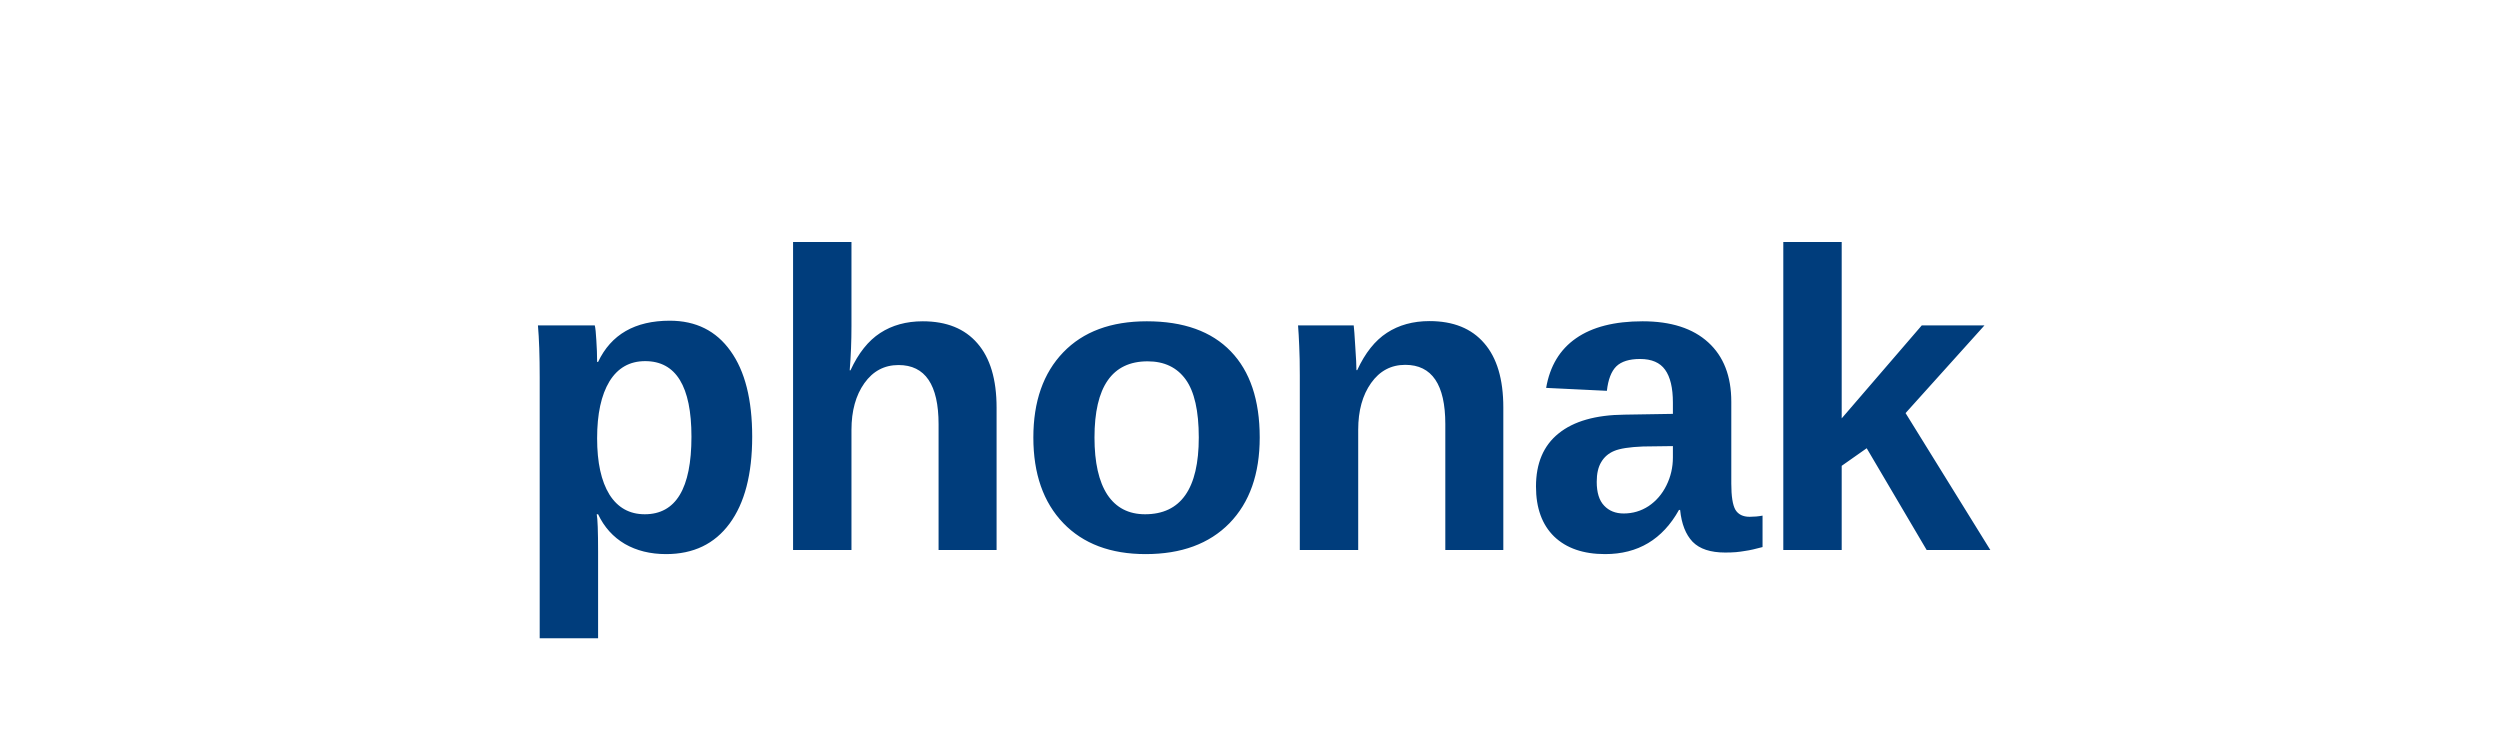
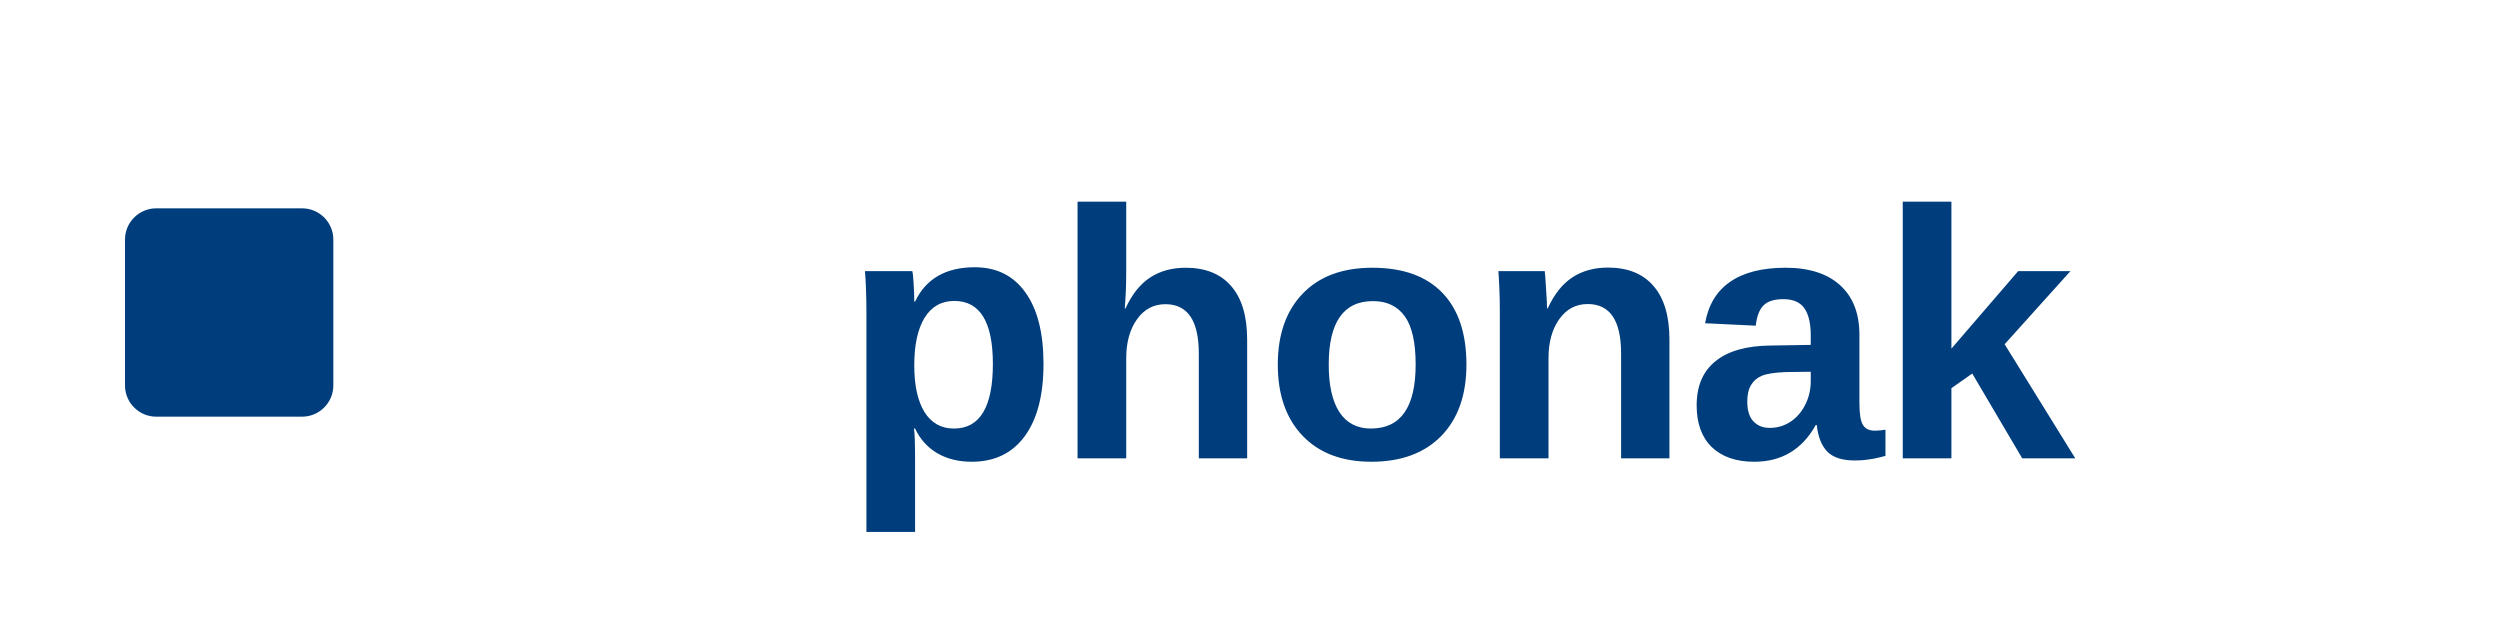
- <svg xmlns="http://www.w3.org/2000/svg" viewBox="0 0 200 60" role="img" aria-label="Phonak">
-   <text x="100" y="44" text-anchor="middle" font-family="-apple-system, system-ui, 'Helvetica Neue', Arial, sans-serif" font-weight="700" font-size="34" letter-spacing="-0.5" fill="#003D7C">phonak</text>
+ <svg xmlns="http://www.w3.org/2000/svg" viewBox="0 0 240 60" role="img" aria-label="Phonak">
+   <rect x="12" y="20" width="20" height="20" rx="3" fill="#003D7C" />
+   <text x="140" y="44" text-anchor="middle" font-family="-apple-system, system-ui, 'Helvetica Neue', Arial, sans-serif" font-weight="800" font-size="34" letter-spacing="-0.5" fill="#003D7C">phonak</text>
</svg>
